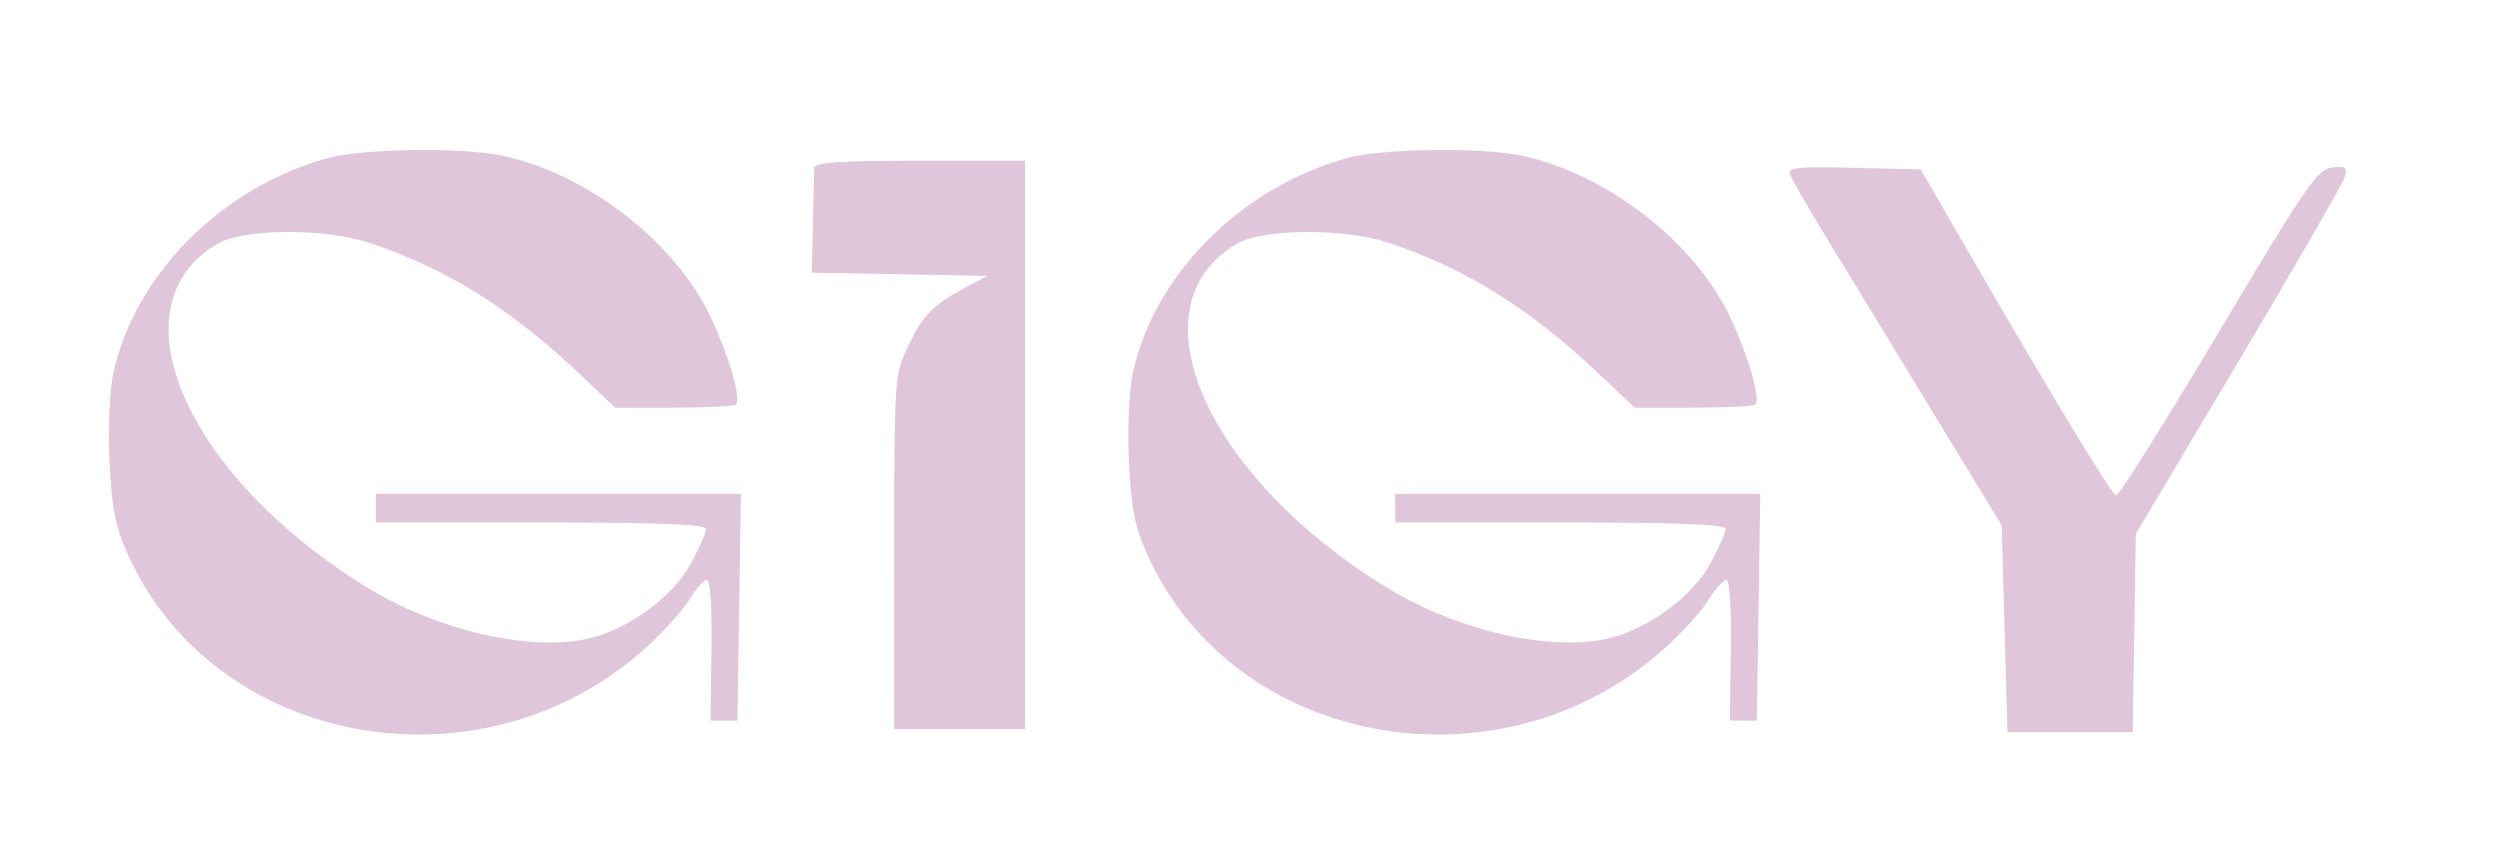
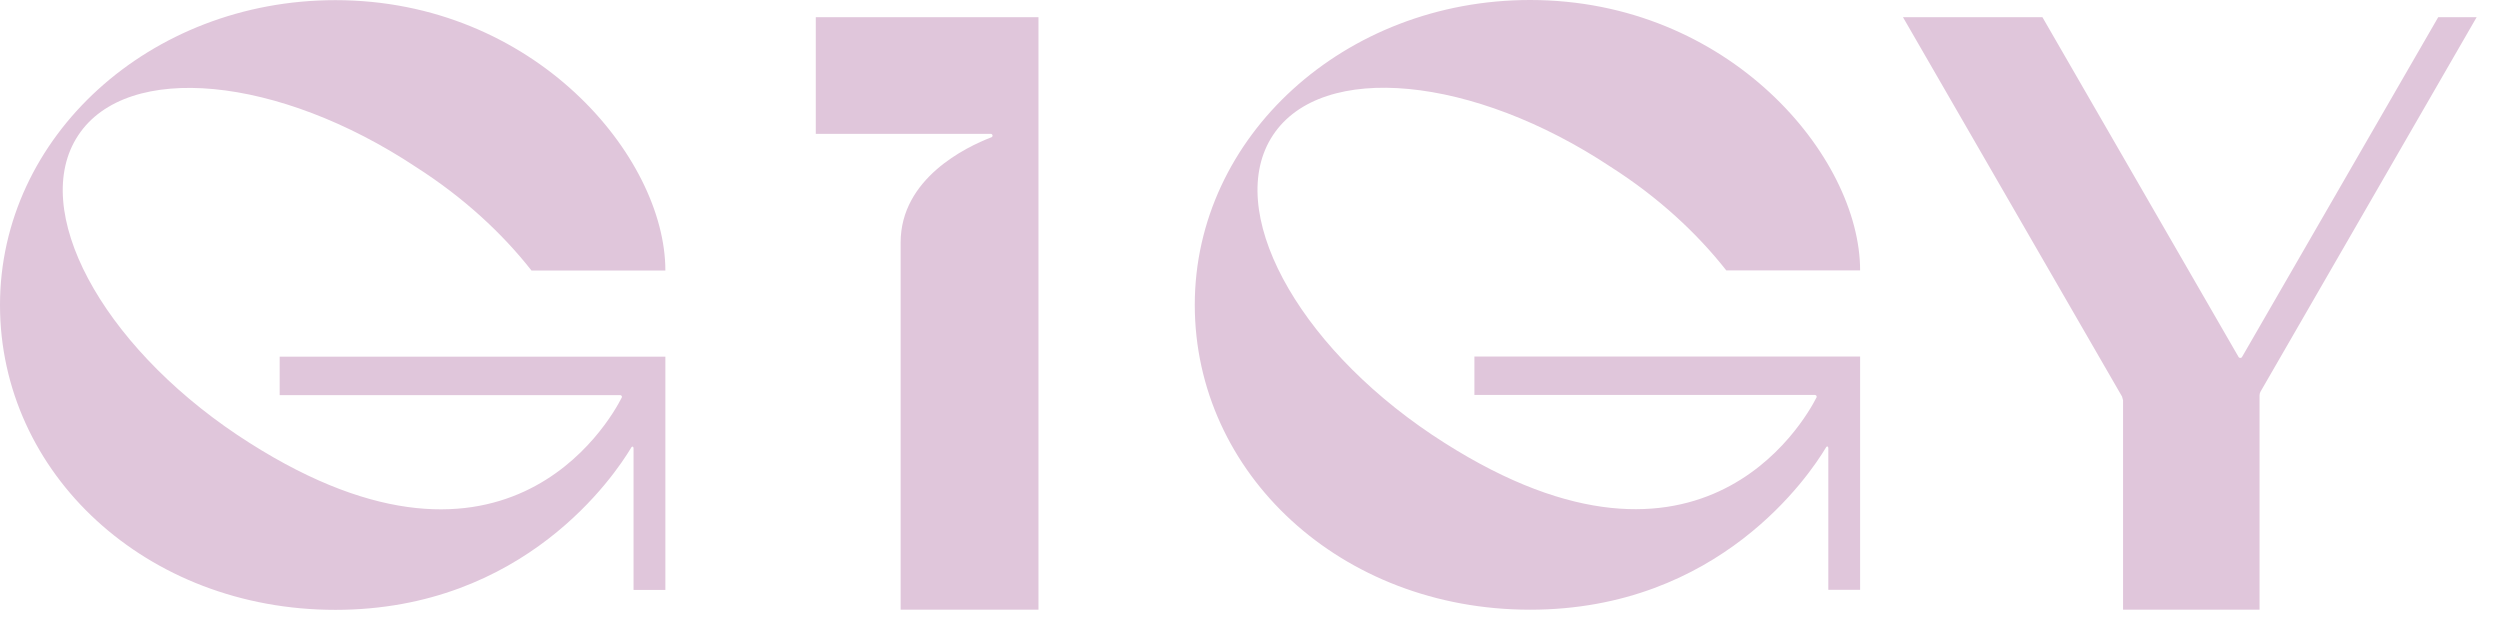
- <svg xmlns="http://www.w3.org/2000/svg" width="70" height="24" viewBox="0 0 70 24" fill="none">
-   <path d="M14.064 4.359C16.446 4.865 18.916 6.78 19.904 8.887C20.421 9.991 20.759 11.169 20.604 11.326C20.556 11.374 19.776 11.414 18.871 11.414H17.226L16.25 10.49C14.293 8.637 12.547 7.545 10.365 6.807C9.104 6.381 6.813 6.395 6.076 6.832C3.123 8.586 5.205 13.337 10.291 16.455C12.299 17.685 14.97 18.279 16.583 17.853C17.683 17.562 18.861 16.676 19.35 15.77C19.582 15.34 19.772 14.907 19.772 14.809C19.772 14.681 18.442 14.63 15.148 14.63H10.524V14.228V13.826H15.635H20.745L20.697 17.001L20.649 20.176H20.272H19.894L19.921 18.206C19.938 17.023 19.887 16.237 19.794 16.237C19.709 16.237 19.484 16.489 19.296 16.797C19.107 17.105 18.555 17.714 18.07 18.151C13.464 22.289 5.985 20.922 3.568 15.5C3.229 14.739 3.129 14.225 3.067 12.931C3.024 12.014 3.068 10.947 3.17 10.468C3.758 7.706 6.2 5.248 9.169 4.428C10.153 4.157 12.927 4.118 14.064 4.359Z" fill="#E0C6DB" />
-   <path d="M42.607 4.359C44.989 4.865 47.459 6.78 48.447 8.887C48.964 9.991 49.302 11.169 49.147 11.326C49.099 11.374 48.319 11.414 47.414 11.414H45.769L44.793 10.49C42.836 8.637 41.09 7.545 38.908 6.807C37.647 6.381 35.356 6.395 34.619 6.832C31.666 8.586 33.748 13.337 38.835 16.455C40.842 17.685 43.514 18.279 45.126 17.853C46.226 17.562 47.404 16.676 47.893 15.77C48.125 15.34 48.315 14.907 48.315 14.809C48.315 14.681 46.985 14.63 43.691 14.63H39.067V14.228V13.826H44.178H49.288L49.24 17.001L49.192 20.176H48.815H48.437L48.464 18.206C48.48 17.023 48.429 16.237 48.337 16.237C48.252 16.237 48.027 16.489 47.839 16.797C47.65 17.105 47.098 17.714 46.612 18.151C42.007 22.289 34.528 20.922 32.111 15.5C31.772 14.739 31.672 14.225 31.61 12.931C31.567 12.014 31.611 10.947 31.713 10.468C32.301 7.706 34.742 5.248 37.712 4.428C38.696 4.157 41.469 4.118 42.607 4.359Z" fill="#E0C6DB" />
-   <path d="M28.703 12.458V20.416H26.869H25.035L25.037 15.472C25.038 10.621 25.045 10.514 25.413 9.725C25.83 8.829 26.101 8.548 27.018 8.059L27.645 7.724L25.188 7.679L22.73 7.635L22.762 6.268C22.779 5.517 22.795 4.812 22.798 4.701C22.802 4.548 23.502 4.5 25.753 4.5H28.703V12.458Z" fill="#E0C6DB" />
-   <path d="M54.617 6.191C57.315 10.865 59.123 13.86 59.251 13.87C59.331 13.876 60.622 11.825 62.119 9.312C64.562 5.211 64.887 4.738 65.29 4.691C65.662 4.647 65.726 4.69 65.662 4.937C65.619 5.102 64.284 7.421 62.694 10.092L59.803 14.947L59.76 17.723L59.716 20.499H57.962H56.208L56.128 17.605L56.048 14.711L55.363 13.586C54.986 12.967 54.083 11.484 53.356 10.29C52.658 9.144 51.703 7.577 51.185 6.725L51.123 6.624C50.622 5.801 50.171 5.02 50.121 4.89C50.044 4.688 50.307 4.66 51.906 4.698L53.781 4.744L54.617 6.191Z" fill="#E0C6DB" />
+ <svg xmlns="http://www.w3.org/2000/svg" width="67" height="17" viewBox="0 0 67 17" fill="none">
+   <path d="M7.673 9.559H17.832V15.811H16.979V12.01C16.979 11.975 16.944 11.939 16.908 12.01C16.482 12.721 14.066 16.344 8.987 16.344C3.907 16.344 0 12.685 0 8.174C0 3.663 4.014 0.004 8.987 0.004C14.317 0.004 17.832 4.198 17.832 7.25H14.244C13.463 6.256 12.432 5.297 11.154 4.48C7.459 2.029 3.41 1.638 2.096 3.627C0.781 5.616 2.7 9.204 6.358 11.655C13.459 16.389 16.336 11.299 16.663 10.655C16.679 10.624 16.655 10.589 16.62 10.589H7.495V9.559H7.673Z" fill="#E0C6DB" />
+   <path d="M39.692 9.555H49.851V15.807H48.999V12.006C48.999 11.971 48.963 11.935 48.928 12.006C48.501 12.717 46.086 16.34 41.006 16.34C35.927 16.34 32.02 12.681 32.02 8.17C32.02 3.659 36.033 0 41.006 0C46.337 0 49.851 4.194 49.851 7.246H46.264C45.482 6.252 44.452 5.293 43.173 4.476C39.479 2.025 35.43 1.634 34.115 3.623C32.801 5.612 34.719 9.2 38.378 11.651C45.478 16.385 48.355 11.295 48.683 10.651C48.698 10.62 48.675 10.585 48.64 10.585H39.514V9.555H39.692Z" fill="#E0C6DB" />
+   <path d="M27.831 0.461V16.339H24.137V6.5C24.137 4.782 25.89 3.941 26.57 3.679C26.62 3.66 26.605 3.587 26.551 3.587H21.863V0.461H27.866H27.831Z" fill="#E0C6DB" />
+   <path d="M66.374 0.461L60.583 10.494C60.566 10.525 60.556 10.559 60.556 10.594V16.339H56.898V10.727L56.871 10.628L51 0.461H54.737L59.993 9.566C60.014 9.602 60.067 9.602 60.087 9.566L65.344 0.461H66.374Z" fill="#E0C6DB" />
</svg>
